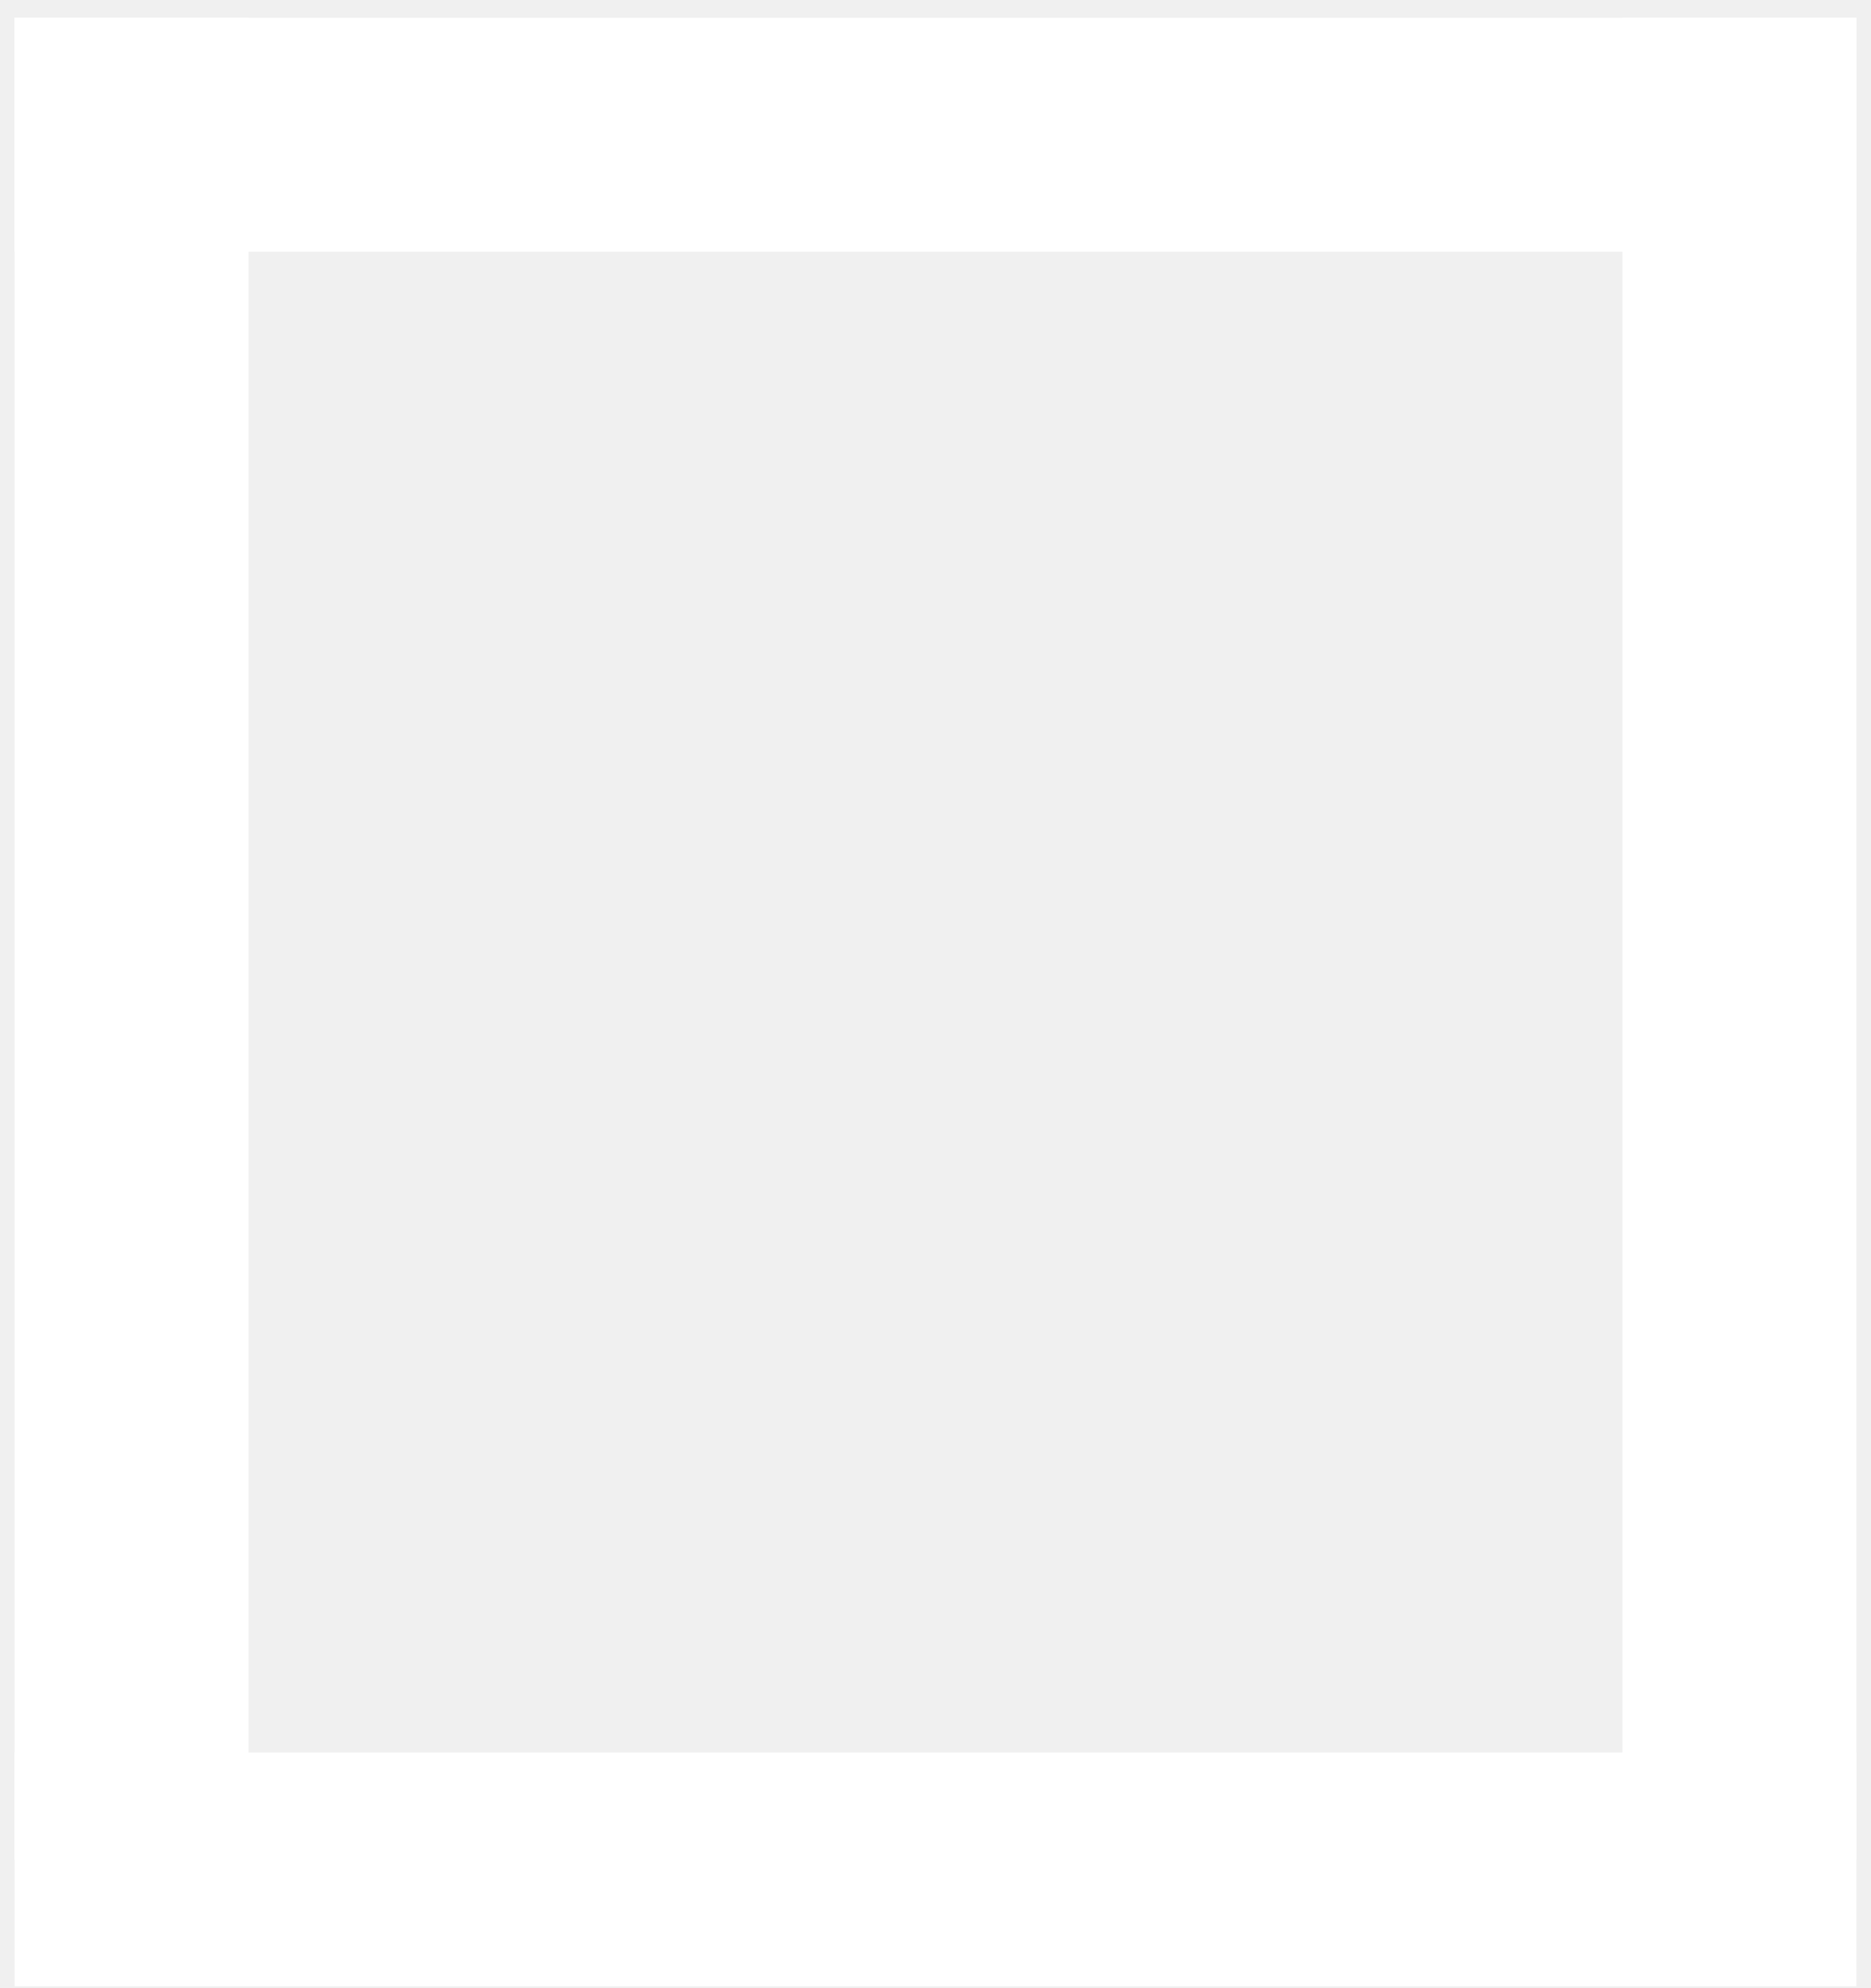
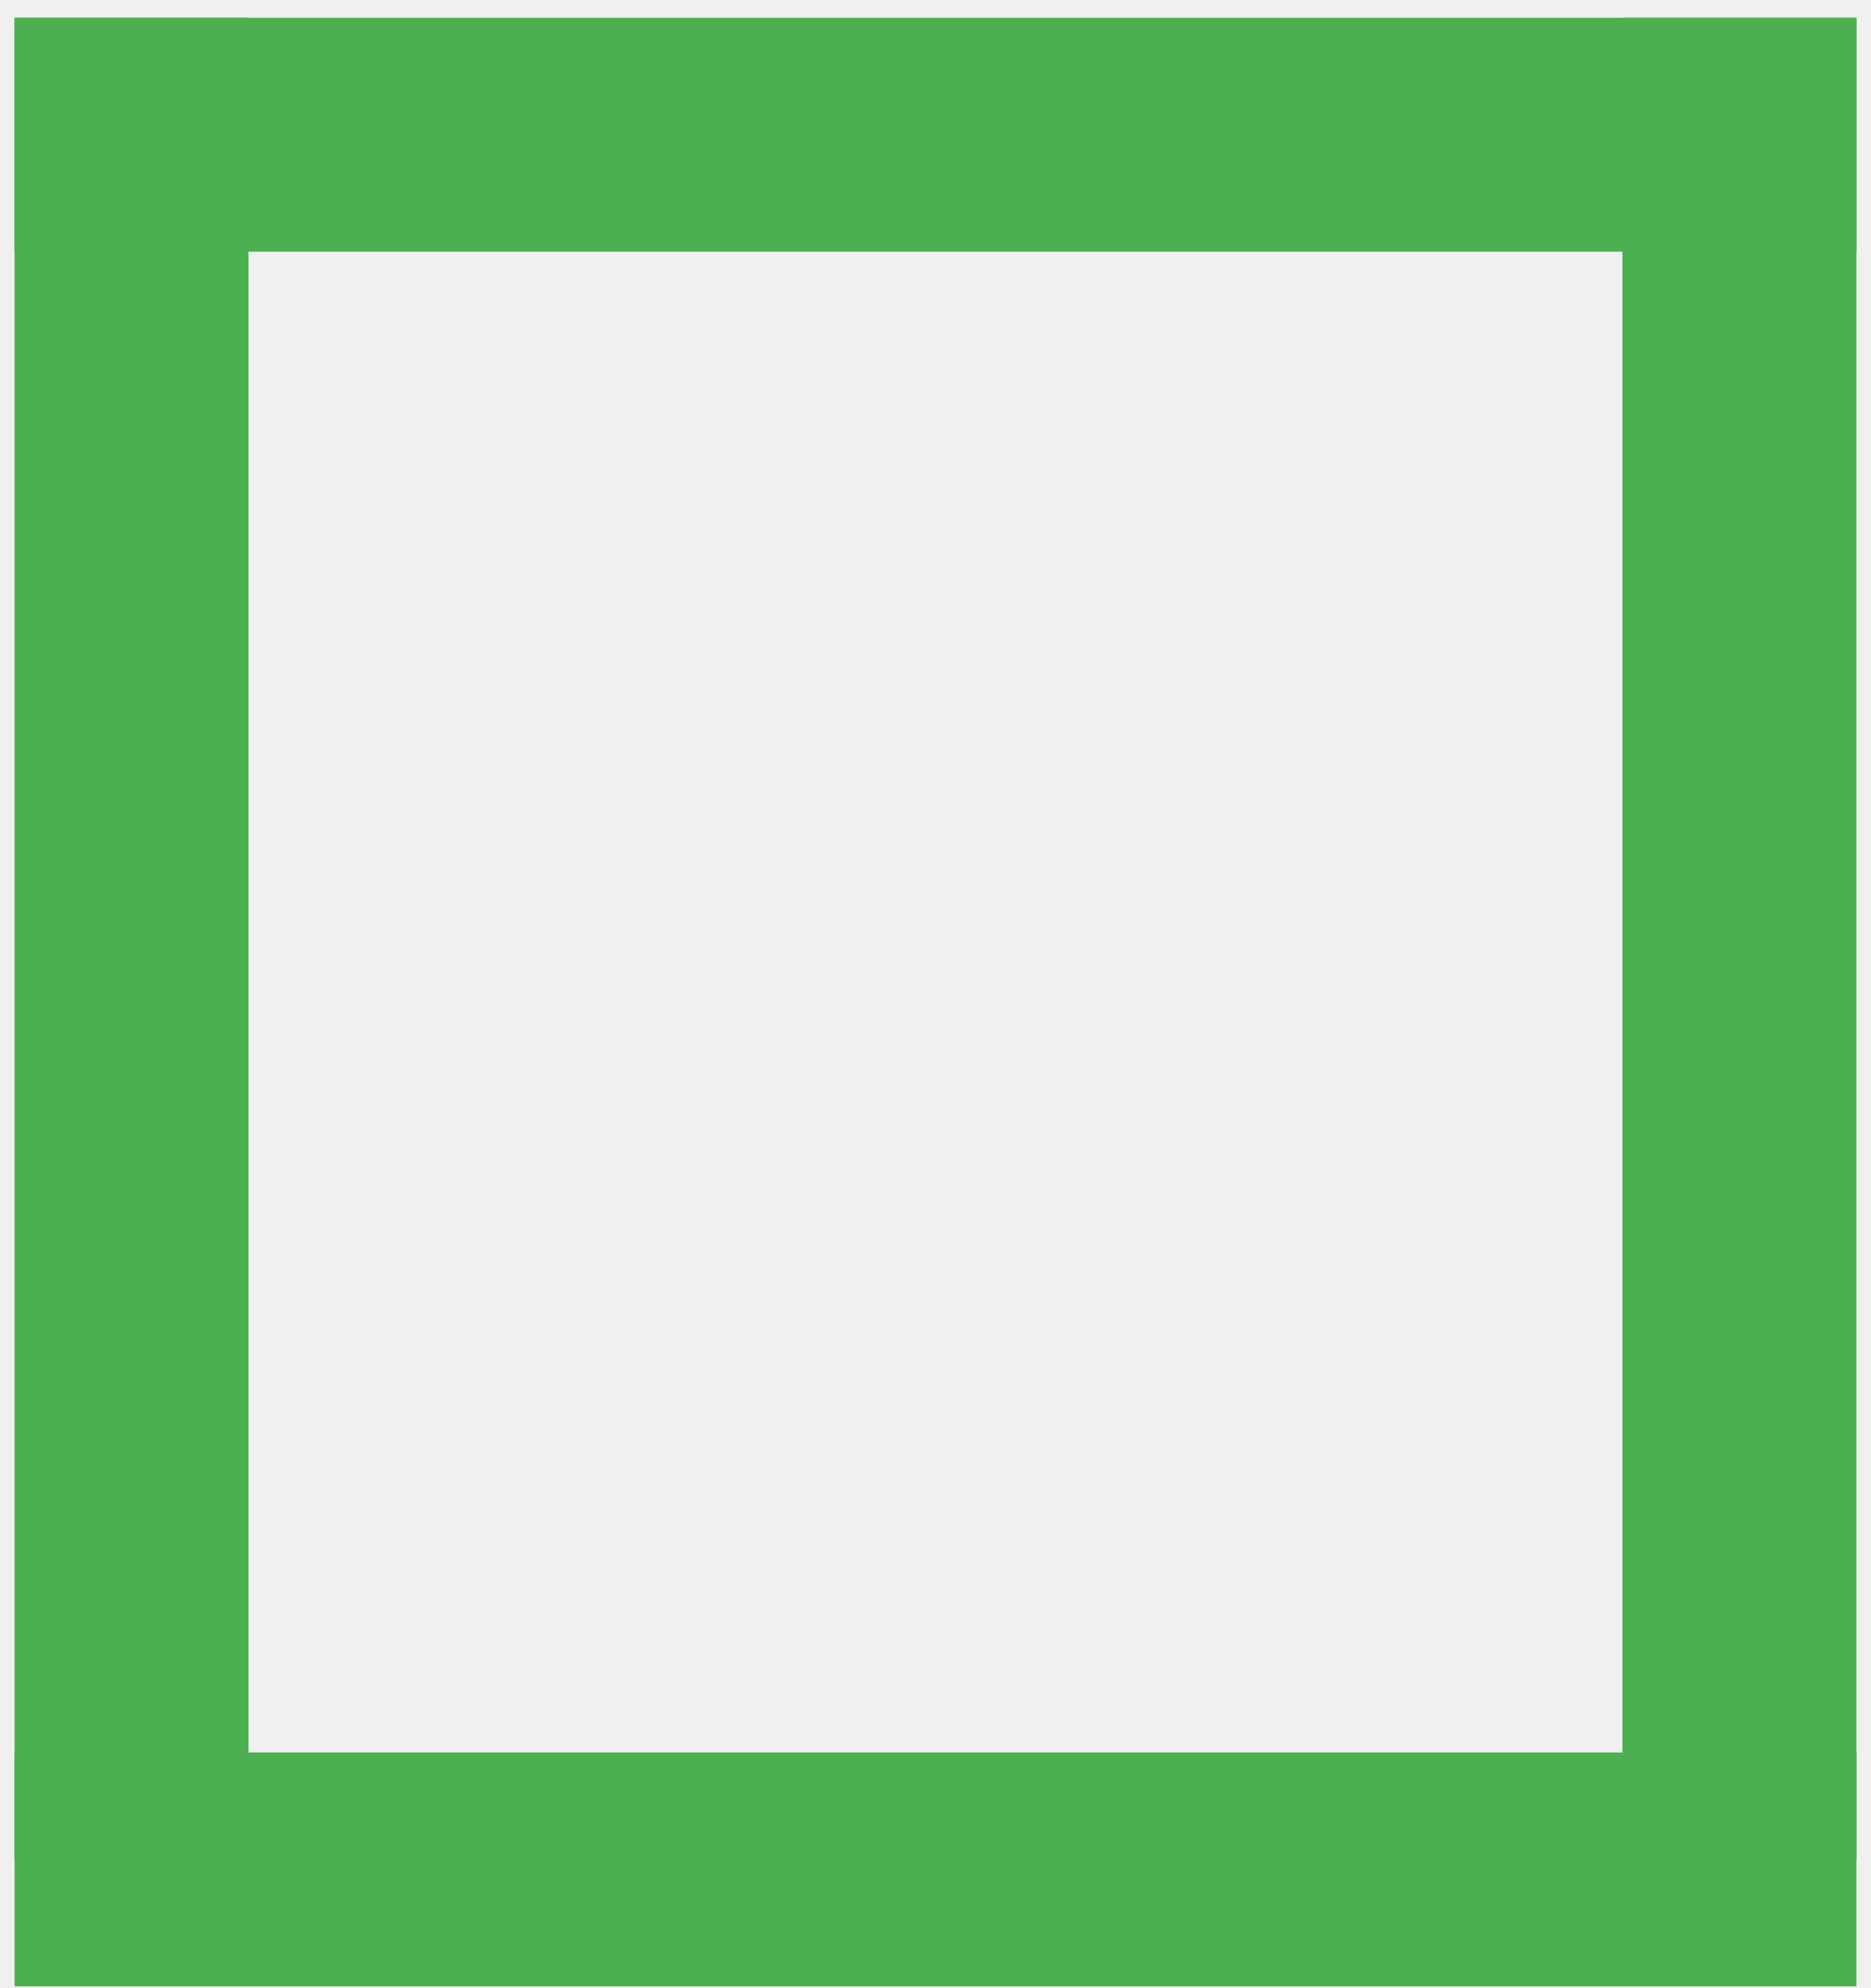
<svg xmlns="http://www.w3.org/2000/svg" width="96" height="102" viewBox="0 0 96 102" fill="none">
-   <line x1="95.25" y1="6.914" x2="0.75" y2="6.914" stroke="white" stroke-width="12" />
-   <line x1="95.25" y1="95.914" x2="0.75" y2="95.914" stroke="white" stroke-width="12" />
-   <line x1="89.25" y1="95.414" x2="89.25" y2="0.914" stroke="white" stroke-width="12" />
-   <line x1="6.75" y1="95.41" x2="6.75" y2="0.91" stroke="white" stroke-width="12" />
+   <line x1="95.25" y1="6.914" x2="0.75" y2="6.914" stroke="#4CAF50" stroke-width="12" />
+   <line x1="95.25" y1="95.914" x2="0.75" y2="95.914" stroke="#4CAF50" stroke-width="12" />
+   <line x1="89.25" y1="95.414" x2="89.25" y2="0.914" stroke="#4CAF50" stroke-width="12" />
+   <line x1="6.75" y1="95.41" x2="6.75" y2="0.91" stroke="#4CAF50" stroke-width="12" />
</svg>
